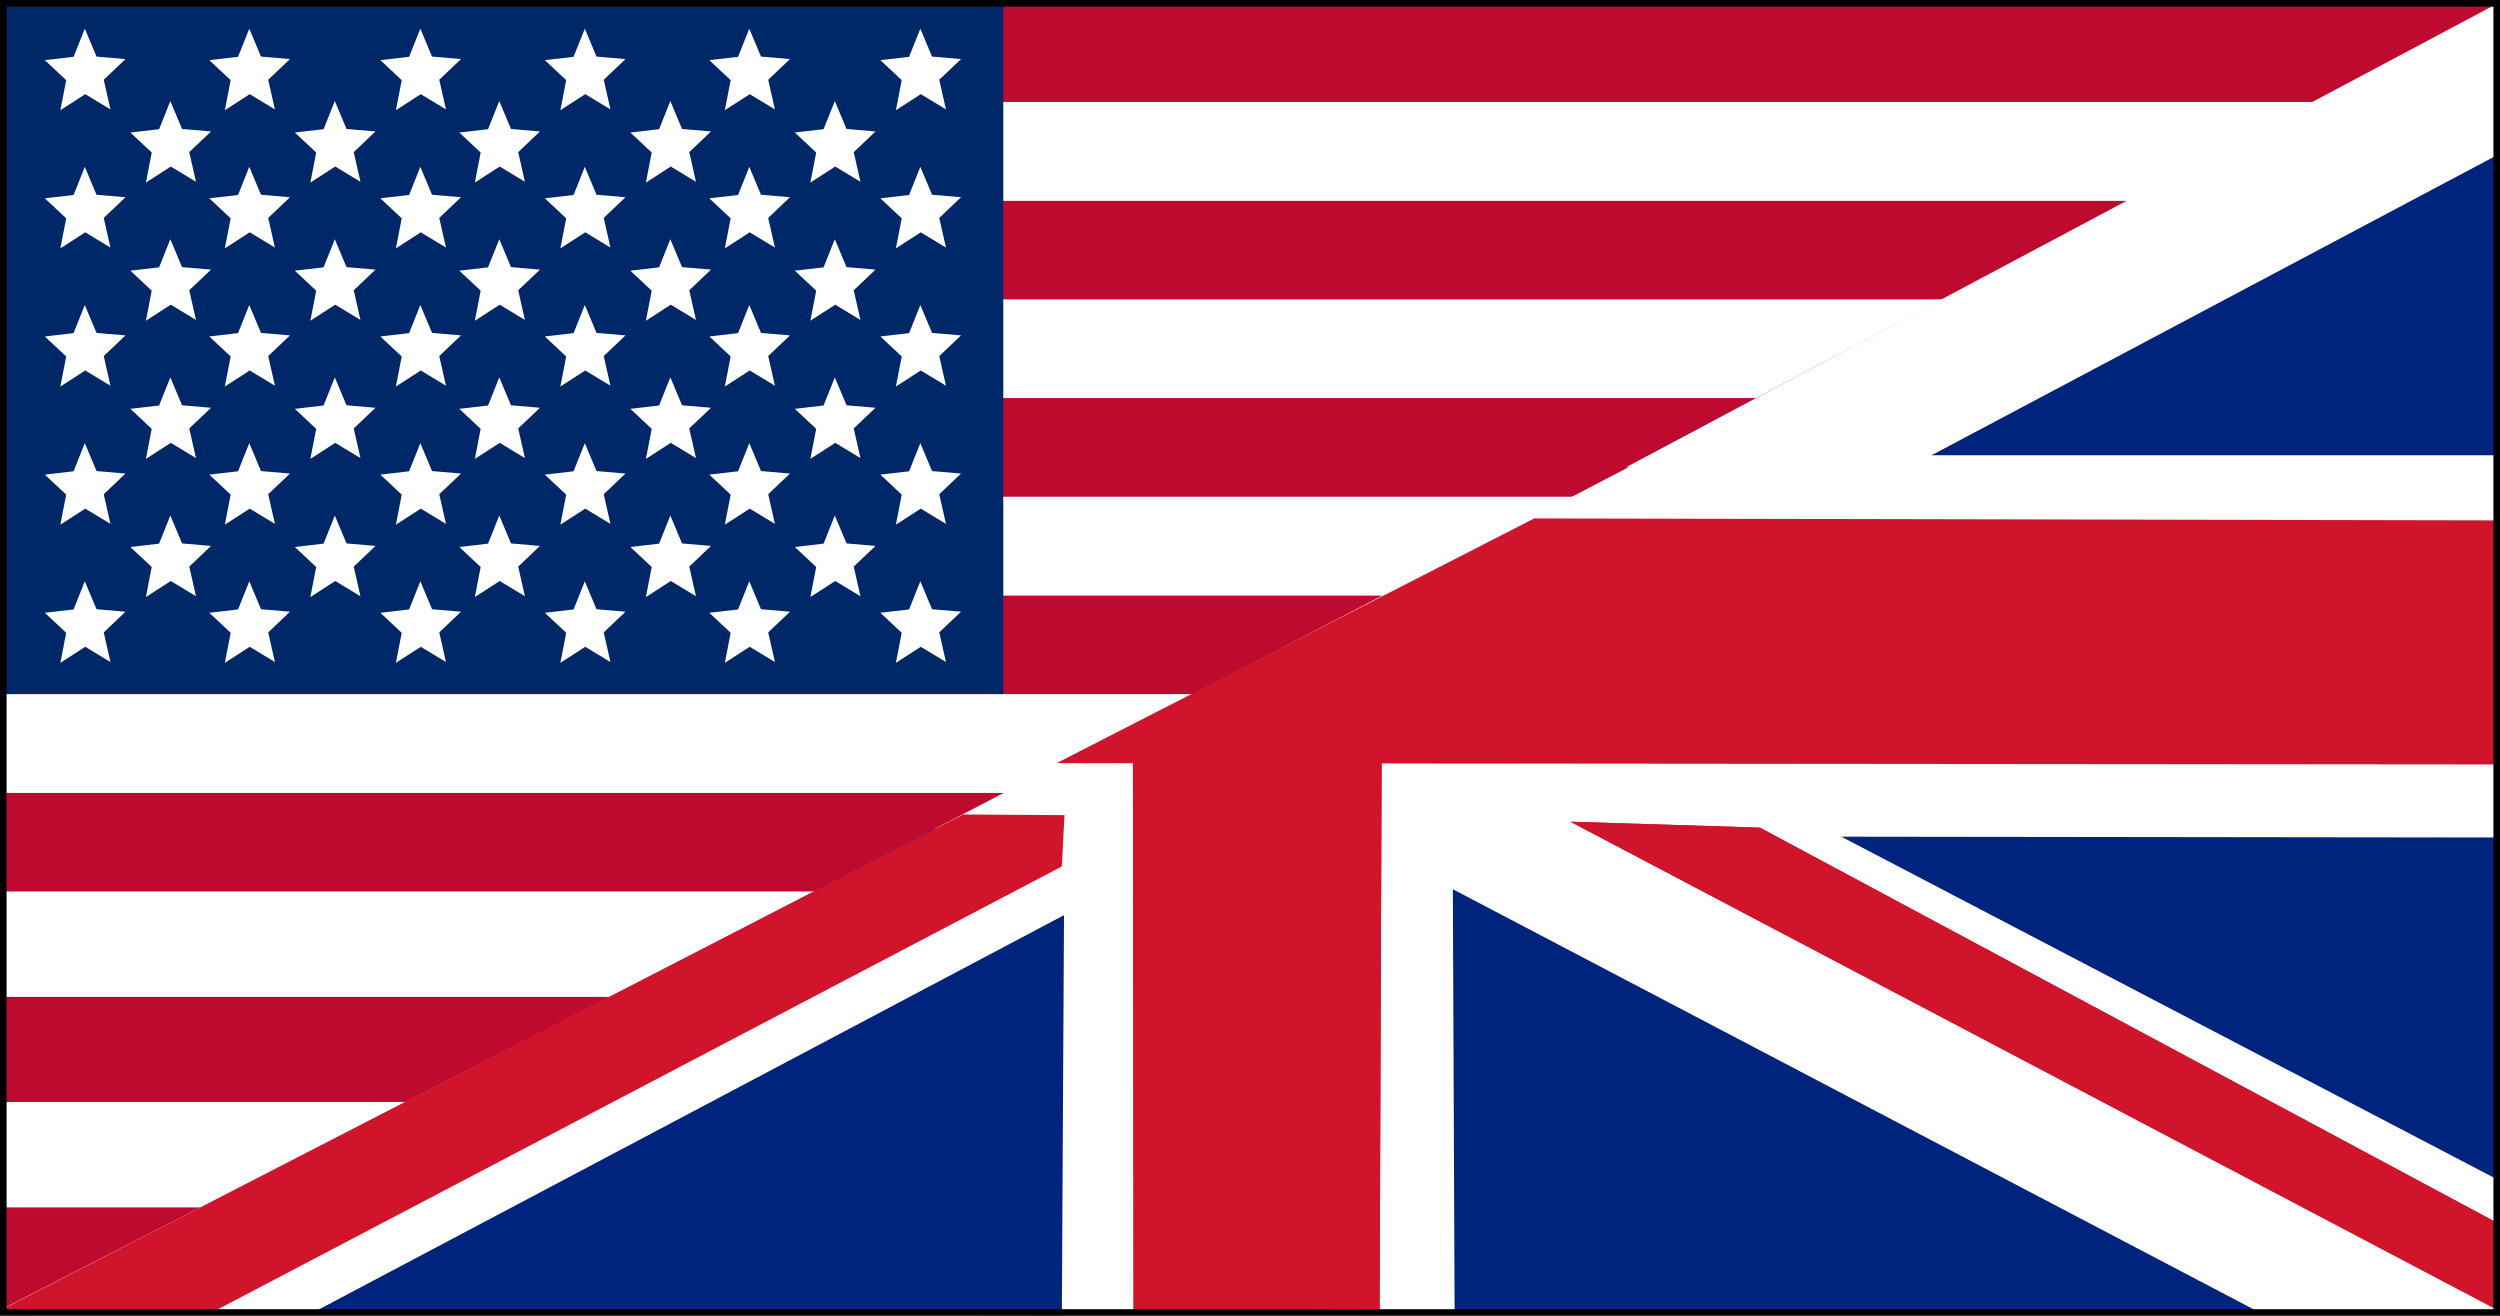
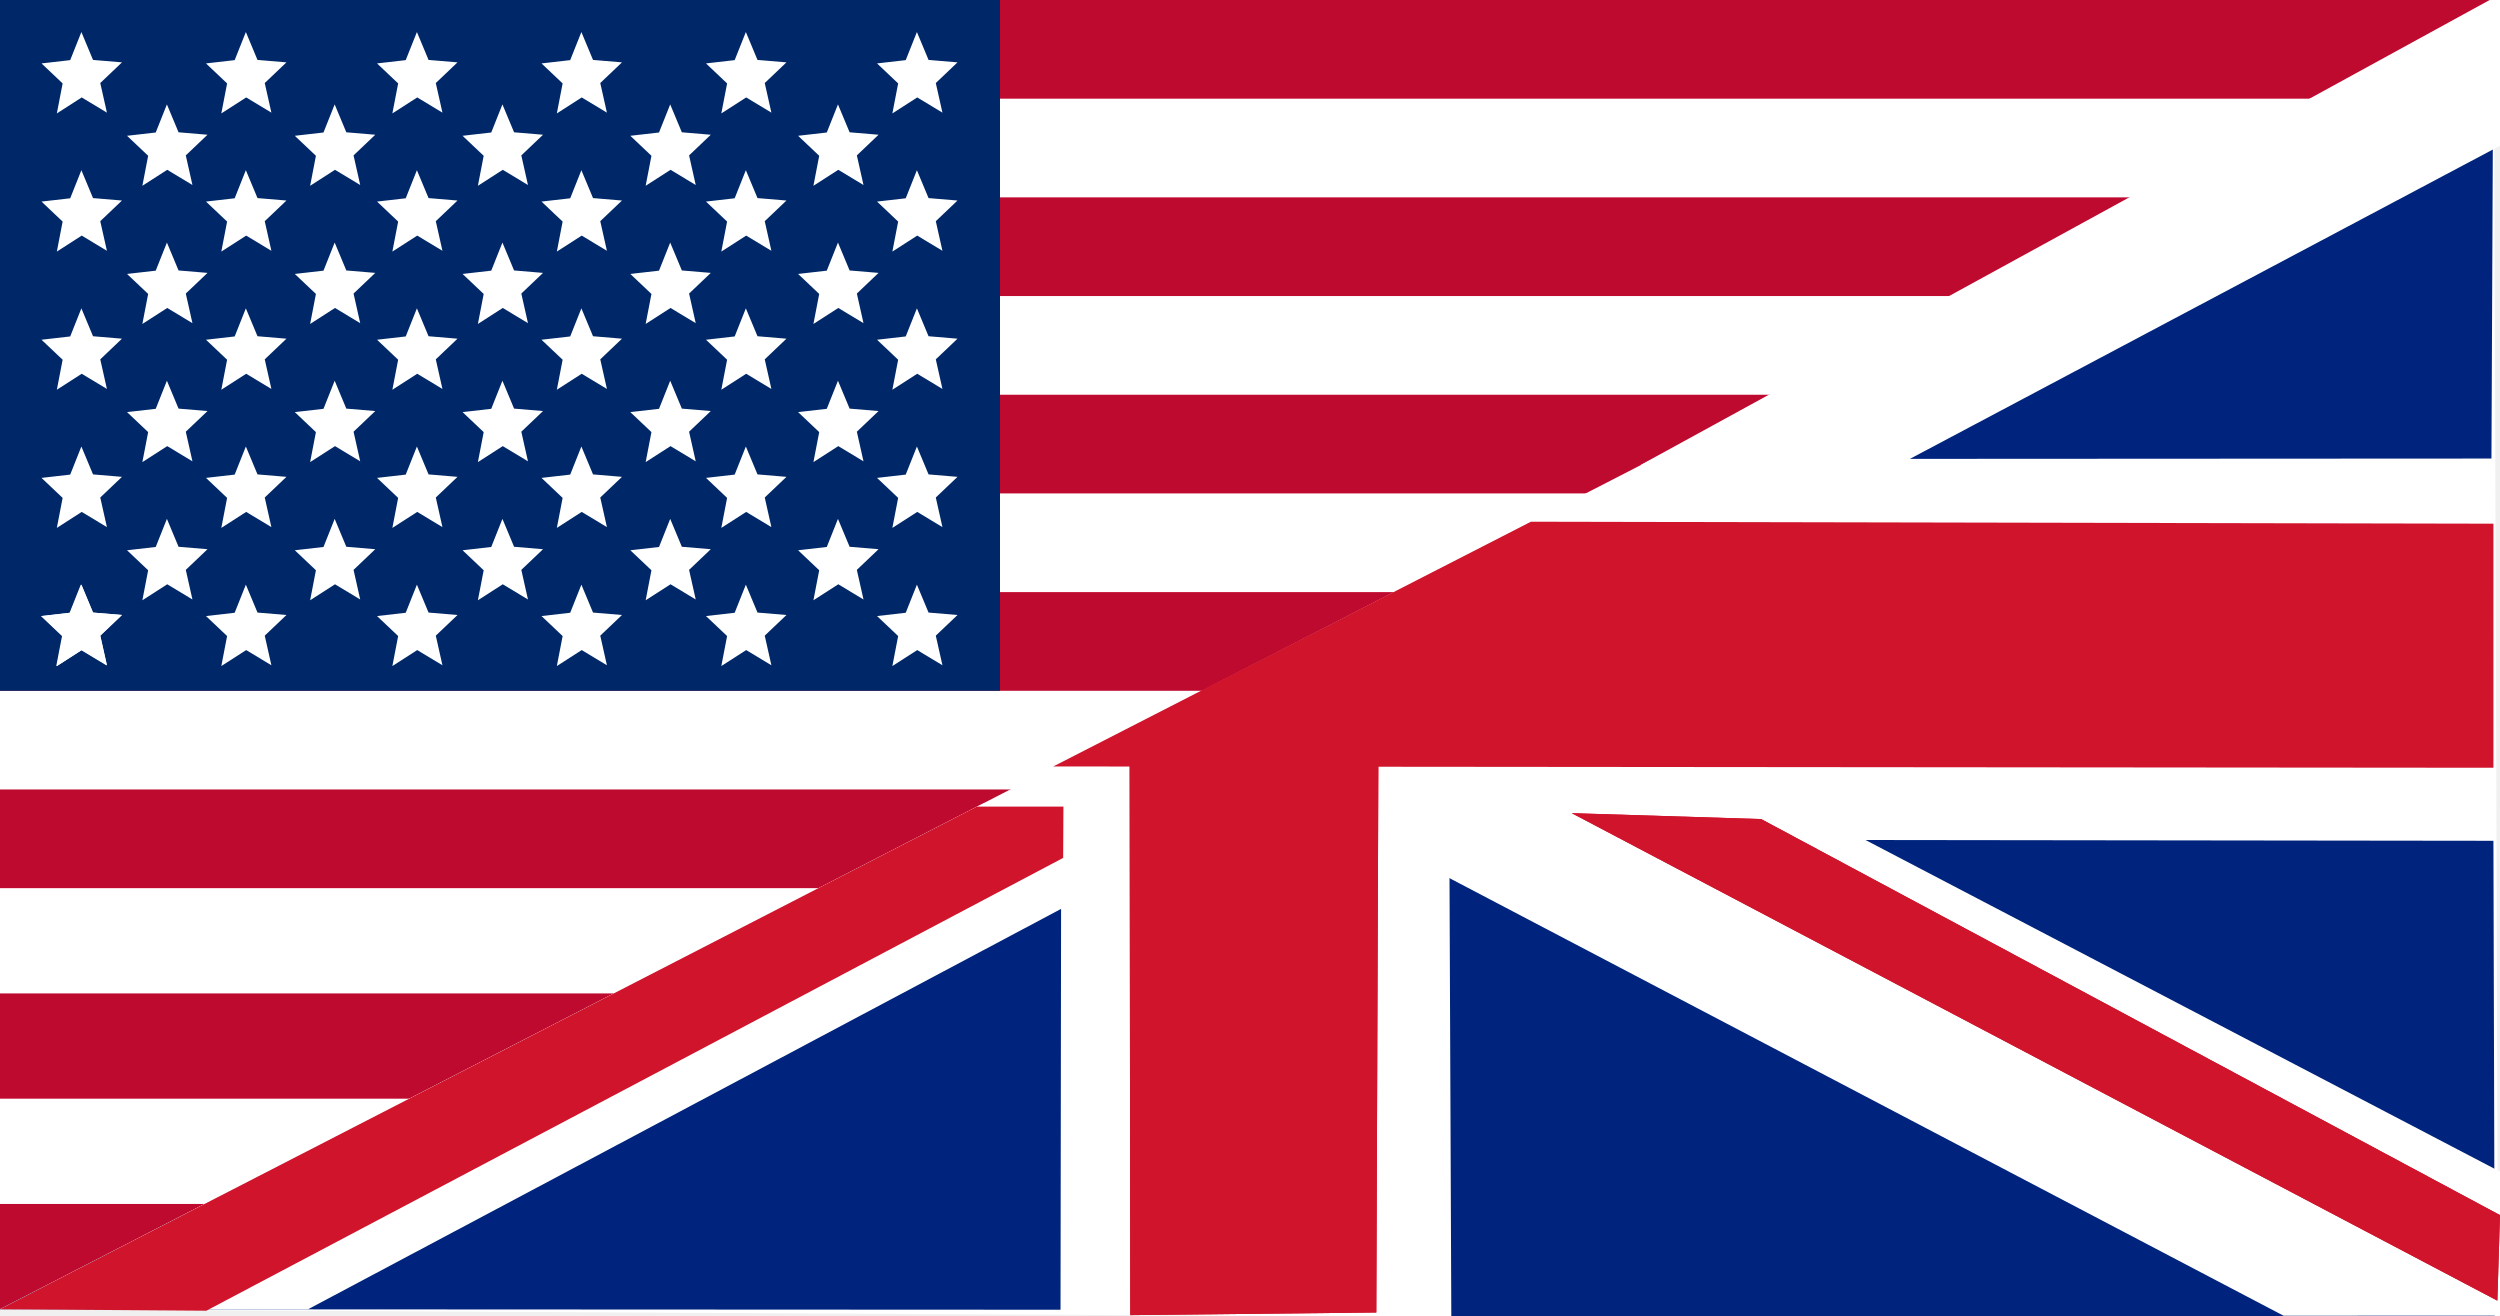
- <svg xmlns="http://www.w3.org/2000/svg" viewBox="0 0 380 200" version="1">
-   <g transform="translate(.5 -.5)">
-     <rect height="16" width="379" y="184" x="0" fill="#bf0a30" />
-     <rect height="16" width="379" y="168" x="0" fill="#fff" />
-     <rect height="16" width="379" y="152" x="0" fill="#bf0a30" />
-     <rect height="16" width="379" y="136" x="0" fill="#fff" />
-     <rect height="15" width="379" y="121" x="0" fill="#bf0a30" />
-     <rect height="15" width="379" y="106" x="0" fill="#fff" />
-     <rect height="15" width="379" y="91" x="0" fill="#bf0a30" />
-     <rect height="15" width="379" y="76" x="0" fill="#fff" />
-     <rect height="15" width="379" y="61" x="0" fill="#bf0a30" />
-     <rect height="15" width="379" y="46" x="0" fill="#fff" />
-     <rect height="15" width="379" y="31" x="0" fill="#bf0a30" />
-     <rect height="15" width="379" y="16" x="0" fill="#fff" />
-     <rect height="15" width="379" y="1" x="0" fill="#bf0a30" />
-   </g>
-   <g transform="translate(.5 -.5)">
-     <rect height="105" width="152" y="1" x="0" fill="#002868" />
-   </g>
-   <g transform="translate(.5 -.5)">
-     <path transform="matrix(1.0487 .089951 -.08593 1.0977 -86.263 -76.411)" d="m100.3 146.7 4.1-0.8 1.3-4 2 3.7 4.2 0-2.9 3.1 1.3 4-3.8-1.8-3.4 2.5 0.5-4.2zM100.3 146.7l4.1-0.8 1.3-4 2 3.7 4.2 0-2.9 3.1 1.3 4-3.8-1.8-3.4 2.5 0.5-4.2M100.3 146.7l4.1-0.8 1.3-4 2 3.7 4.2 0-2.9 3.1 1.3 4-3.8-1.8-3.4 2.5 0.5-4.2M100.3 146.7l4.1-0.8 1.3-4 2 3.7 4.2 0-2.9 3.1 1.3 4-3.8-1.8-3.4 2.5 0.5-4.2M100.3 146.7l4.1-0.8 1.3-4 2 3.7 4.2 0-2.9 3.1 1.3 4-3.8-1.8-3.4 2.5 0.5-4.2" fill="#fff" />
-     <path transform="matrix(1.0487 .089951 -.08593 1.0977 -61.263 -76.411)" d="m100.3 146.7 4.1-0.8 1.3-4 2 3.7 4.2 0-2.9 3.1 1.3 4-3.8-1.8-3.4 2.5 0.5-4.2z" fill="#fff" />
-     <path transform="matrix(1.0487 .089951 -.08593 1.0977 -35.263 -76.411)" d="m100.3 146.7 4.1-0.8 1.3-4 2 3.7 4.2 0-2.9 3.1 1.3 4-3.8-1.8-3.4 2.5 0.5-4.2z" fill="#fff" />
-     <path transform="matrix(1.0487 .089951 -.08593 1.0977 -10.263 -76.411)" d="m100.3 146.7 4.1-0.8 1.3-4 2 3.7 4.2 0-2.9 3.1 1.3 4-3.8-1.8-3.4 2.5 0.5-4.2z" fill="#fff" />
-     <path transform="matrix(1.0487 .089951 -.08593 1.0977 14.737 -76.411)" d="m100.3 146.7 4.1-0.8 1.3-4 2 3.7 4.2 0-2.9 3.1 1.3 4-3.8-1.8-3.4 2.5 0.5-4.2z" fill="#fff" />
-     <path transform="matrix(1.0487 .089951 -.08593 1.0977 40.737 -76.411)" d="m100.3 146.7 4.1-0.8 1.3-4 2 3.7 4.2 0-2.9 3.1 1.3 4-3.8-1.8-3.4 2.5 0.5-4.2z" fill="#fff" />
-     <path transform="matrix(1.0487 .089951 -.08593 1.0977 -73.263 -86.411)" d="m100.3 146.7 4.1-0.8 1.3-4 2 3.7 4.2 0-2.9 3.1 1.3 4-3.8-1.8-3.4 2.5 0.5-4.2z" fill="#fff" />
-     <path transform="matrix(1.0487 .089951 -.08593 1.0977 -86.263 -97.411)" d="m100.3 146.7 4.1-0.8 1.3-4 2 3.7 4.2 0-2.9 3.1 1.3 4-3.8-1.8-3.4 2.5 0.5-4.2z" fill="#fff" />
-     <path transform="matrix(1.0487 .089951 -.08593 1.0977 -73.263 -107.41)" d="m100.3 146.7 4.1-0.8 1.3-4 2 3.7 4.2 0-2.9 3.1 1.3 4-3.8-1.8-3.4 2.5 0.5-4.2z" fill="#fff" />
-     <path transform="matrix(1.0487 .089951 -.08593 1.0977 -86.263 -118.41)" d="m100.3 146.7 4.1-0.8 1.3-4 2 3.7 4.2 0-2.9 3.1 1.3 4-3.8-1.8-3.4 2.5 0.5-4.2z" fill="#fff" />
-     <path transform="matrix(1.0487 .089951 -.08593 1.0977 -73.263 -128.41)" d="m100.3 146.7 4.1-0.8 1.3-4 2 3.7 4.2 0-2.9 3.1 1.3 4-3.8-1.8-3.4 2.5 0.5-4.2z" fill="#fff" />
-     <path transform="matrix(1.0487 .089951 -.08593 1.0977 -86.263 -139.41)" d="m100.3 146.7 4.1-0.8 1.3-4 2 3.7 4.2 0-2.9 3.1 1.3 4-3.8-1.8-3.4 2.5 0.5-4.2z" fill="#fff" />
-     <path transform="matrix(1.0487 .089951 -.08593 1.0977 -73.263 -149.41)" d="m100.3 146.7 4.1-0.8 1.3-4 2 3.7 4.2 0-2.9 3.1 1.3 4-3.8-1.8-3.4 2.5 0.5-4.2z" fill="#fff" />
-     <path transform="matrix(1.0487 .089951 -.08593 1.0977 -86.263 -160.41)" d="m100.3 146.7 4.1-0.8 1.3-4 2 3.7 4.2 0-2.9 3.1 1.3 4-3.8-1.8-3.4 2.5 0.5-4.2z" fill="#fff" />
-     <path transform="matrix(1.0487 .089951 -.08593 1.0977 -48.263 -86.411)" d="m100.3 146.7 4.1-0.8 1.3-4 2 3.7 4.2 0-2.9 3.1 1.3 4-3.8-1.8-3.4 2.5 0.5-4.2z" fill="#fff" />
-     <path transform="matrix(1.0487 .089951 -.08593 1.0977 -61.263 -97.411)" d="m100.3 146.7 4.1-0.8 1.3-4 2 3.7 4.2 0-2.9 3.1 1.3 4-3.8-1.8-3.4 2.5 0.5-4.2z" fill="#fff" />
-     <path transform="matrix(1.0487 .089951 -.08593 1.0977 -48.263 -107.41)" d="m100.3 146.7 4.1-0.8 1.3-4 2 3.7 4.2 0-2.9 3.1 1.3 4-3.8-1.8-3.4 2.5 0.5-4.2z" fill="#fff" />
-     <path transform="matrix(1.0487 .089951 -.08593 1.0977 -61.263 -118.41)" d="m100.3 146.7 4.1-0.8 1.3-4 2 3.7 4.2 0-2.9 3.1 1.3 4-3.8-1.8-3.4 2.5 0.5-4.2z" fill="#fff" />
-     <path transform="matrix(1.0487 .089951 -.08593 1.0977 -48.263 -128.41)" d="m100.3 146.7 4.1-0.8 1.3-4 2 3.7 4.2 0-2.9 3.1 1.3 4-3.8-1.8-3.4 2.5 0.5-4.2z" fill="#fff" />
-     <path transform="matrix(1.0487 .089951 -.08593 1.0977 -61.263 -139.41)" d="m100.3 146.7 4.1-0.8 1.3-4 2 3.7 4.2 0-2.9 3.1 1.3 4-3.8-1.8-3.4 2.5 0.5-4.2z" fill="#fff" />
-     <path transform="matrix(1.0487 .089951 -.08593 1.0977 -48.263 -149.41)" d="m100.3 146.7 4.1-0.8 1.3-4 2 3.7 4.2 0-2.9 3.1 1.3 4-3.8-1.8-3.4 2.5 0.5-4.2z" fill="#fff" />
-     <path transform="matrix(1.0487 .089951 -.08593 1.0977 -61.263 -160.41)" d="m100.3 146.7 4.1-0.8 1.3-4 2 3.7 4.2 0-2.9 3.1 1.3 4-3.8-1.8-3.4 2.5 0.5-4.2z" fill="#fff" />
-     <path transform="matrix(1.0487 .089951 -.08593 1.0977 -23.263 -86.411)" d="m100.3 146.7 4.1-0.8 1.3-4 2 3.7 4.2 0-2.9 3.1 1.3 4-3.8-1.8-3.4 2.5 0.5-4.2z" fill="#fff" />
-     <path transform="matrix(1.0487 .089951 -.08593 1.0977 -35.263 -97.411)" d="m100.3 146.7 4.1-0.8 1.3-4 2 3.7 4.2 0-2.9 3.1 1.3 4-3.8-1.8-3.4 2.5 0.5-4.2z" fill="#fff" />
-     <path transform="matrix(1.0487 .089951 -.08593 1.0977 14.737 -97.411)" d="m100.3 146.7 4.1-0.8 1.3-4 2 3.7 4.2 0-2.9 3.1 1.3 4-3.8-1.8-3.4 2.5 0.5-4.2z" fill="#fff" />
-     <path transform="matrix(1.0487 .089951 -.08593 1.0977 -10.263 -97.411)" d="m100.3 146.7 4.1-0.8 1.3-4 2 3.7 4.2 0-2.9 3.1 1.3 4-3.8-1.8-3.4 2.5 0.5-4.2z" fill="#fff" />
-     <path transform="matrix(1.0487 .089951 -.08593 1.0977 27.737 -86.411)" d="m100.3 146.7 4.1-0.8 1.3-4 2 3.7 4.2 0-2.9 3.1 1.3 4-3.8-1.8-3.4 2.5 0.5-4.2z" fill="#fff" />
-     <path transform="matrix(1.0487 .089951 -.08593 1.0977 2.7366 -86.411)" d="m100.3 146.7 4.1-0.8 1.3-4 2 3.7 4.2 0-2.9 3.1 1.3 4-3.8-1.8-3.4 2.5 0.5-4.2z" fill="#fff" />
-     <path transform="matrix(1.0487 .089951 -.08593 1.0977 -35.263 -160.41)" d="m100.3 146.7 4.1-0.8 1.3-4 2 3.7 4.2 0-2.9 3.1 1.3 4-3.8-1.8-3.4 2.5 0.5-4.2z" fill="#fff" />
-     <path transform="matrix(1.0487 .089951 -.08593 1.0977 -23.263 -149.41)" d="m100.3 146.7 4.1-0.8 1.3-4 2 3.7 4.2 0-2.9 3.1 1.3 4-3.8-1.8-3.4 2.5 0.5-4.2z" fill="#fff" />
-     <path transform="matrix(1.0487 .089951 -.08593 1.0977 -35.263 -139.41)" d="m100.3 146.7 4.1-0.8 1.3-4 2 3.7 4.2 0-2.9 3.1 1.3 4-3.8-1.8-3.4 2.5 0.5-4.2z" fill="#fff" />
-     <path transform="matrix(1.0487 .089951 -.08593 1.0977 -23.263 -128.41)" d="m100.3 146.7 4.1-0.8 1.3-4 2 3.7 4.2 0-2.9 3.1 1.3 4-3.8-1.8-3.4 2.5 0.5-4.2z" fill="#fff" />
-     <path transform="matrix(1.0487 .089951 -.08593 1.0977 -35.263 -118.41)" d="m100.3 146.7 4.1-0.8 1.3-4 2 3.7 4.2 0-2.9 3.1 1.3 4-3.8-1.8-3.4 2.5 0.5-4.2z" fill="#fff" />
-     <path transform="matrix(1.0487 .089951 -.08593 1.0977 -23.263 -107.41)" d="m100.3 146.7 4.1-0.8 1.3-4 2 3.7 4.2 0-2.9 3.1 1.3 4-3.8-1.8-3.4 2.5 0.5-4.2z" fill="#fff" />
-     <path transform="matrix(1.0487 .089951 -.08593 1.0977 40.737 -97.411)" d="m100.3 146.7 4.1-0.8 1.3-4 2 3.7 4.2 0-2.9 3.1 1.3 4-3.8-1.8-3.4 2.5 0.5-4.2z" fill="#fff" />
-     <path transform="matrix(1.0487 .089951 -.08593 1.0977 -10.263 -118.41)" d="m100.3 146.7 4.1-0.8 1.3-4 2 3.7 4.2 0-2.9 3.1 1.3 4-3.8-1.8-3.4 2.5 0.5-4.2z" fill="#fff" />
-     <path transform="matrix(1.0487 .089951 -.08593 1.0977 -10.263 -160.41)" d="m100.3 146.7 4.1-0.8 1.3-4 2 3.7 4.2 0-2.9 3.1 1.3 4-3.8-1.8-3.4 2.5 0.5-4.2z" fill="#fff" />
-     <path transform="matrix(1.0487 .089951 -.08593 1.0977 -10.263 -139.41)" d="m100.3 146.7 4.1-0.8 1.3-4 2 3.7 4.2 0-2.9 3.1 1.3 4-3.8-1.8-3.4 2.5 0.5-4.2z" fill="#fff" />
-     <path transform="matrix(1.0487 .089951 -.08593 1.0977 27.737 -107.41)" d="m100.3 146.7 4.1-0.8 1.3-4 2 3.7 4.2 0-2.9 3.1 1.3 4-3.8-1.8-3.4 2.5 0.5-4.2z" fill="#fff" />
-     <path transform="matrix(1.0487 .089951 -.08593 1.0977 2.7366 -107.41)" d="m100.3 146.7 4.1-0.8 1.3-4 2 3.7 4.2 0-2.9 3.1 1.3 4-3.8-1.8-3.4 2.5 0.5-4.2z" fill="#fff" />
-     <path transform="matrix(1.0487 .089951 -.08593 1.0977 2.7366 -149.41)" d="m100.3 146.7 4.1-0.8 1.3-4 2 3.7 4.2 0-2.9 3.1 1.3 4-3.8-1.8-3.4 2.5 0.5-4.2z" fill="#fff" />
-     <path transform="matrix(1.0487 .089951 -.08593 1.0977 2.7366 -128.41)" d="m100.3 146.7 4.1-0.8 1.3-4 2 3.7 4.2 0-2.9 3.1 1.3 4-3.8-1.8-3.4 2.5 0.5-4.2z" fill="#fff" />
-     <path transform="matrix(1.0487 .089951 -.08593 1.0977 40.737 -118.41)" d="m100.3 146.7 4.1-0.8 1.3-4 2 3.7 4.2 0-2.9 3.1 1.3 4-3.8-1.8-3.4 2.5 0.5-4.2z" fill="#fff" />
-     <path transform="matrix(1.0487 .089951 -.08593 1.0977 14.737 -118.41)" d="m100.3 146.7 4.1-0.8 1.3-4 2 3.7 4.2 0-2.9 3.1 1.3 4-3.8-1.8-3.4 2.5 0.5-4.2z" fill="#fff" />
-     <path transform="matrix(1.0487 .089951 -.08593 1.0977 14.737 -160.41)" d="m100.3 146.7 4.1-0.8 1.3-4 2 3.7 4.2 0-2.9 3.1 1.3 4-3.8-1.8-3.4 2.5 0.5-4.2z" fill="#fff" />
-     <path transform="matrix(1.0487 .089951 -.08593 1.0977 14.737 -139.41)" d="m100.3 146.7 4.1-0.8 1.3-4 2 3.7 4.2 0-2.9 3.1 1.3 4-3.8-1.8-3.4 2.5 0.5-4.2z" fill="#fff" />
-     <path transform="matrix(1.0487 .089951 -.08593 1.0977 40.737 -160.41)" d="m100.3 146.7 4.1-0.8 1.3-4 2 3.7 4.2 0-2.9 3.1 1.3 4-3.8-1.8-3.4 2.5 0.5-4.2z" fill="#fff" />
-     <path transform="matrix(1.0487 .089951 -.08593 1.0977 27.737 -149.41)" d="m100.3 146.7 4.1-0.8 1.3-4 2 3.7 4.2 0-2.9 3.1 1.3 4-3.8-1.8-3.4 2.5 0.5-4.2z" fill="#fff" />
-     <path transform="matrix(1.0487 .089951 -.08593 1.0977 40.737 -139.41)" d="m100.3 146.7 4.1-0.8 1.3-4 2 3.7 4.2 0-2.9 3.1 1.3 4-3.8-1.8-3.4 2.5 0.5-4.2z" fill="#fff" />
-     <path transform="matrix(1.0487 .089951 -.08593 1.0977 27.737 -128.41)" d="m100.3 146.7 4.1-0.8 1.3-4 2 3.7 4.2 0-2.9 3.1 1.3 4-3.8-1.8-3.4 2.5 0.5-4.2z" fill="#fff" />
-   </g>
-   <g transform="translate(.5 -.5)">
-     <path d="m-0.4 200.5 381-198.6-0.9 199.1z" fill="#fff" />
-   </g>
-   <g transform="translate(.5 -.5)">
-     <path d="m220.6 200.2-0.3-72.6 158.7 0.2 0.2 72.3zM379 1.4l-129 68.3M379 1.4l-129 68.3M379 1.4l-129 68.3M379 1.4l-129 68.3" fill="#00247d" />
-     <path d="m379 1.4-129 68.3h128.7z" fill="#00247d" />
-     <path d="m0 200.2 141.5-73.7l19.8 0.2-0.4 73.7z" fill="#00247d" />
-   </g>
-   <g transform="translate(.5 -.5)">
-     <path d="m379.9 180.2-0.4 19.5-33.1 2.1-130-68.2 1.5-9.5 57.7 1.6zM380.1 0.5l-133.4 71M380.1 0.5l-133.4 71M380.1 0.5l-133.4 71M380.1 0.5l-133.4 71" fill="#fff" />
-     <path d="m380.1 0.5-133.4 71l41.3 0.9 91.4-48.5z" fill="#fff" />
-     <path d="m-0.4 199.6 148.6-76.3l15.2 0.6 0.1 14.5-116.6 61.7z" fill="#fff" />
-     <path d="m-0.7 199.8 146.6-75.5l15.4 0.1-0.4 7.8-129.4 67.9zM238.2 125.4l28.8 0.9 112.3 60.2-0.4 13M238.2 125.4l28.8 0.9 112.3 60.2-0.4 13M238.2 125.4l28.8 0.9 112.3 60.2-0.4 13M238.2 125.4l28.8 0.9 112.3 60.2-0.4 13" fill="#cf142b" />
-     <path d="m238.2 125.4 28.8 0.9 112.3 60.2-0.4 13z" fill="#cf142b" />
-   </g>
-   <g transform="translate(.5 -.5)">
-     <path d="m379 116.7-218.9-0.2 72.6-37.2 146.3 0.3zM209.2 199.5l0.4-107.5-37.9 19.1 0.1 88.8M209.2 199.5l0.4-107.5-37.9 19.1 0.1 88.8M209.2 199.5l0.4-107.5-37.9 19.1 0.1 88.8M209.2 199.5l0.4-107.5-37.9 19.1 0.1 88.8" fill="#cf142b" />
-     <path d="m209.2 199.5 0.4-107.5-37.9 19.1 0.1 88.8z" fill="#cf142b" />
-   </g>
-   <g transform="translate(.5 -.5)">
-     <rect height="199" width="379" y="1" x="0" style="fill:none;stroke:#000" />
-   </g>
+ <svg xmlns="http://www.w3.org/2000/svg" xmlns:xlink="http://www.w3.org/1999/xlink" viewBox="0 0 380 200" version="1">
+   <rect fill="#fff" width="379" height="199" />
+   <rect y="183" width="379" height="16" fill="#bf0a30" />
+   <rect fill="#bf0a30" y="151" width="379" height="16" />
+   <rect fill="#bf0a30" y="120" width="379" height="15" />
+   <rect fill="#bf0a30" y="90" width="379" height="15" />
+   <rect fill="#bf0a30" y="60" width="379" height="15" />
+   <rect fill="#bf0a30" y="30" width="379" height="15" />
+   <rect fill="#bf0a30" width="379" height="15" />
+   <rect fill="#002868" width="152" height="105" />
+   <path fill="#fff" stroke-width="1.07" d="m 6.31,93.64 4.36,-0.50 1.70,-4.27 1.77,4.24 4.40,0.37 -3.30,3.14 1.01,4.50 -3.83,-2.31 -3.78,2.43 0.88,-4.56 z m 0,0 4.36,-0.50 1.70,-4.27 1.77,4.24 4.40,0.37 -3.30,3.14 1.01,4.50 -3.83,-2.31 -3.78,2.43 0.88,-4.56 m -3.24,-3.04 4.36,-0.50 1.70,-4.27 1.77,4.24 4.40,0.37 -3.30,3.14 1.01,4.50 -3.83,-2.31 -3.78,2.43 0.88,-4.56 m -3.24,-3.04 4.36,-0.50 1.70,-4.27 1.77,4.24 4.40,0.37 -3.30,3.14 1.01,4.50 -3.83,-2.31 -3.78,2.43 0.88,-4.56 m -3.24,-3.04 4.36,-0.50 1.70,-4.27 1.77,4.24 4.40,0.37 -3.30,3.14 1.01,4.50 -3.83,-2.31 -3.78,2.43 0.88,-4.56" />
+   <path fill="#fff" stroke-width="1.07" id="s" d="m 6.31,9.64 4.36,-0.50 1.70,-4.27 1.77,4.24 4.40,0.37 -3.30,3.14 1.01,4.50 -3.83,-2.31 -3.78,2.43 0.88,-4.56 z" />
+   <use xlink:href="#s" x="25" />
+   <use x="51" xlink:href="#s" />
+   <use xlink:href="#s" x="76" />
+   <use x="101" xlink:href="#s" />
+   <use xlink:href="#s" x="127" />
+   <use x="13" y="11" xlink:href="#s" />
+   <use xlink:href="#s" y="11" x="38.5" />
+   <use x="64" y="11" xlink:href="#s" />
+   <use xlink:href="#s" y="11" x="89.5" />
+   <use x="115" y="11" xlink:href="#s" />
+   <use xlink:href="#s" y="32" x="13" />
+   <use x="38.5" y="32" xlink:href="#s" />
+   <use xlink:href="#s" y="32" x="64" />
+   <use x="89.5" y="32" xlink:href="#s" />
+   <use xlink:href="#s" y="32" x="115" />
+   <use x="13" y="53" xlink:href="#s" />
+   <use xlink:href="#s" y="53" x="38.5" />
+   <use x="64" y="53" xlink:href="#s" />
+   <use xlink:href="#s" y="53" x="89.5" />
+   <use x="115" y="53" xlink:href="#s" />
+   <use xlink:href="#s" y="74" x="13" />
+   <use x="38.5" y="74" xlink:href="#s" />
+   <use xlink:href="#s" y="74" x="64" />
+   <use x="89.5" y="74" xlink:href="#s" />
+   <use xlink:href="#s" y="74" x="115" />
+   <use x="25" y="21" xlink:href="#s" />
+   <use xlink:href="#s" y="21" x="51" />
+   <use x="76" y="21" xlink:href="#s" />
+   <use xlink:href="#s" y="21" x="101" />
+   <use x="127" y="21" xlink:href="#s" />
+   <use xlink:href="#s" y="21" />
+   <use xlink:href="#s" y="42" x="25" />
+   <use x="51" y="42" xlink:href="#s" />
+   <use xlink:href="#s" y="42" x="76" />
+   <use x="101" y="42" xlink:href="#s" />
+   <use xlink:href="#s" y="42" x="127" />
+   <use y="42" xlink:href="#s" />
+   <use x="25" y="63" xlink:href="#s" />
+   <use xlink:href="#s" y="63" x="51" />
+   <use x="76" y="63" xlink:href="#s" />
+   <use xlink:href="#s" y="63" x="101" />
+   <use x="127" y="63" xlink:href="#s" />
+   <use xlink:href="#s" y="63" />
+   <use xlink:href="#s" y="84" x="25" />
+   <use x="51" y="84" xlink:href="#s" />
+   <use xlink:href="#s" y="84" x="76" />
+   <use x="101" y="84" xlink:href="#s" />
+   <use xlink:href="#s" y="84" x="127" />
+   <use y="84" xlink:href="#s" />
+   <path fill="#fff" d="M 0,199 379.07,3.98 379.7,201 Z" />
+   <path fill="#00247d" d="m 220.6,200.2 -0.3,-72.6 158.7,0.2 0.2,72.3 z M 379,1.4 250,69.7 M 379,1.4 250,69.7 M 379,1.4 250,69.7 M 379,1.4 250,69.7" />
+   <path fill="#00247d" d="M 379,1.4 251.13,69.77 378.7,69.7 Z" />
+   <path fill="#00247d" d="m 0,199 141.5,-72.5 19.8,0.2 -0.10,72.38 z" />
+   <path fill="#fff" d="m 380.6,178.4 -0.4,21.58 -33.1,0.01 -130,-68.2 1.5,-9.5 57.7,1.6 z m 0.2,-179.7 -133.4,71 m 133.4,-71 -133.4,71 m 133.4,-71 -133.4,71 m 133.4,-71 -133.4,71" />
+   <path fill="#fff" d="M 380.8,-1.3 249.38,70.67 288.7,70.6 380.1,22.1 Z" />
+   <path fill="#fff" d="M 0,199 149.49,122.11 164.1,122.1 l 0.1,14.5 -117.40,62.42 z" />
+   <path fill="#cf142b" d="m 0,199 148.49,-76.40 13.15,0.00 -0.04,7.8 -130.24,68.83 z m 238.9,-75.4 28.8,0.9 112.3,60.2 -0.4,13 m -140.7,-74.1 28.8,0.9 112.3,60.2 -0.4,13 m -140.7,-74.1 28.8,0.9 112.3,60.2 -0.4,13 m -140.7,-74.1 28.8,0.9 112.3,60.2 -0.4,13" />
+   <path fill="#cf142b" d="m 238.9,123.6 28.8,0.9 112.3,60.2 -0.4,13 z" />
+   <path fill="#cf142b" d="M 379,116.7 160.1,116.5 232.7,79.3 379,79.6 Z m -169.8,82.8 0.4,-107.5 -37.9,19.1 0.1,88.8 m 37.4,-0.4 0.4,-107.5 -37.9,19.1 0.1,88.8 m 37.4,-0.4 0.4,-107.5 -37.9,19.1 0.1,88.8 m 37.4,-0.4 0.4,-107.5 -37.9,19.1 0.1,88.8" />
+   <path fill="#cf142b" d="m 209.2,199.5 0.4,-107.5 -37.9,19.1 0.1,88.8 z" />
</svg>
